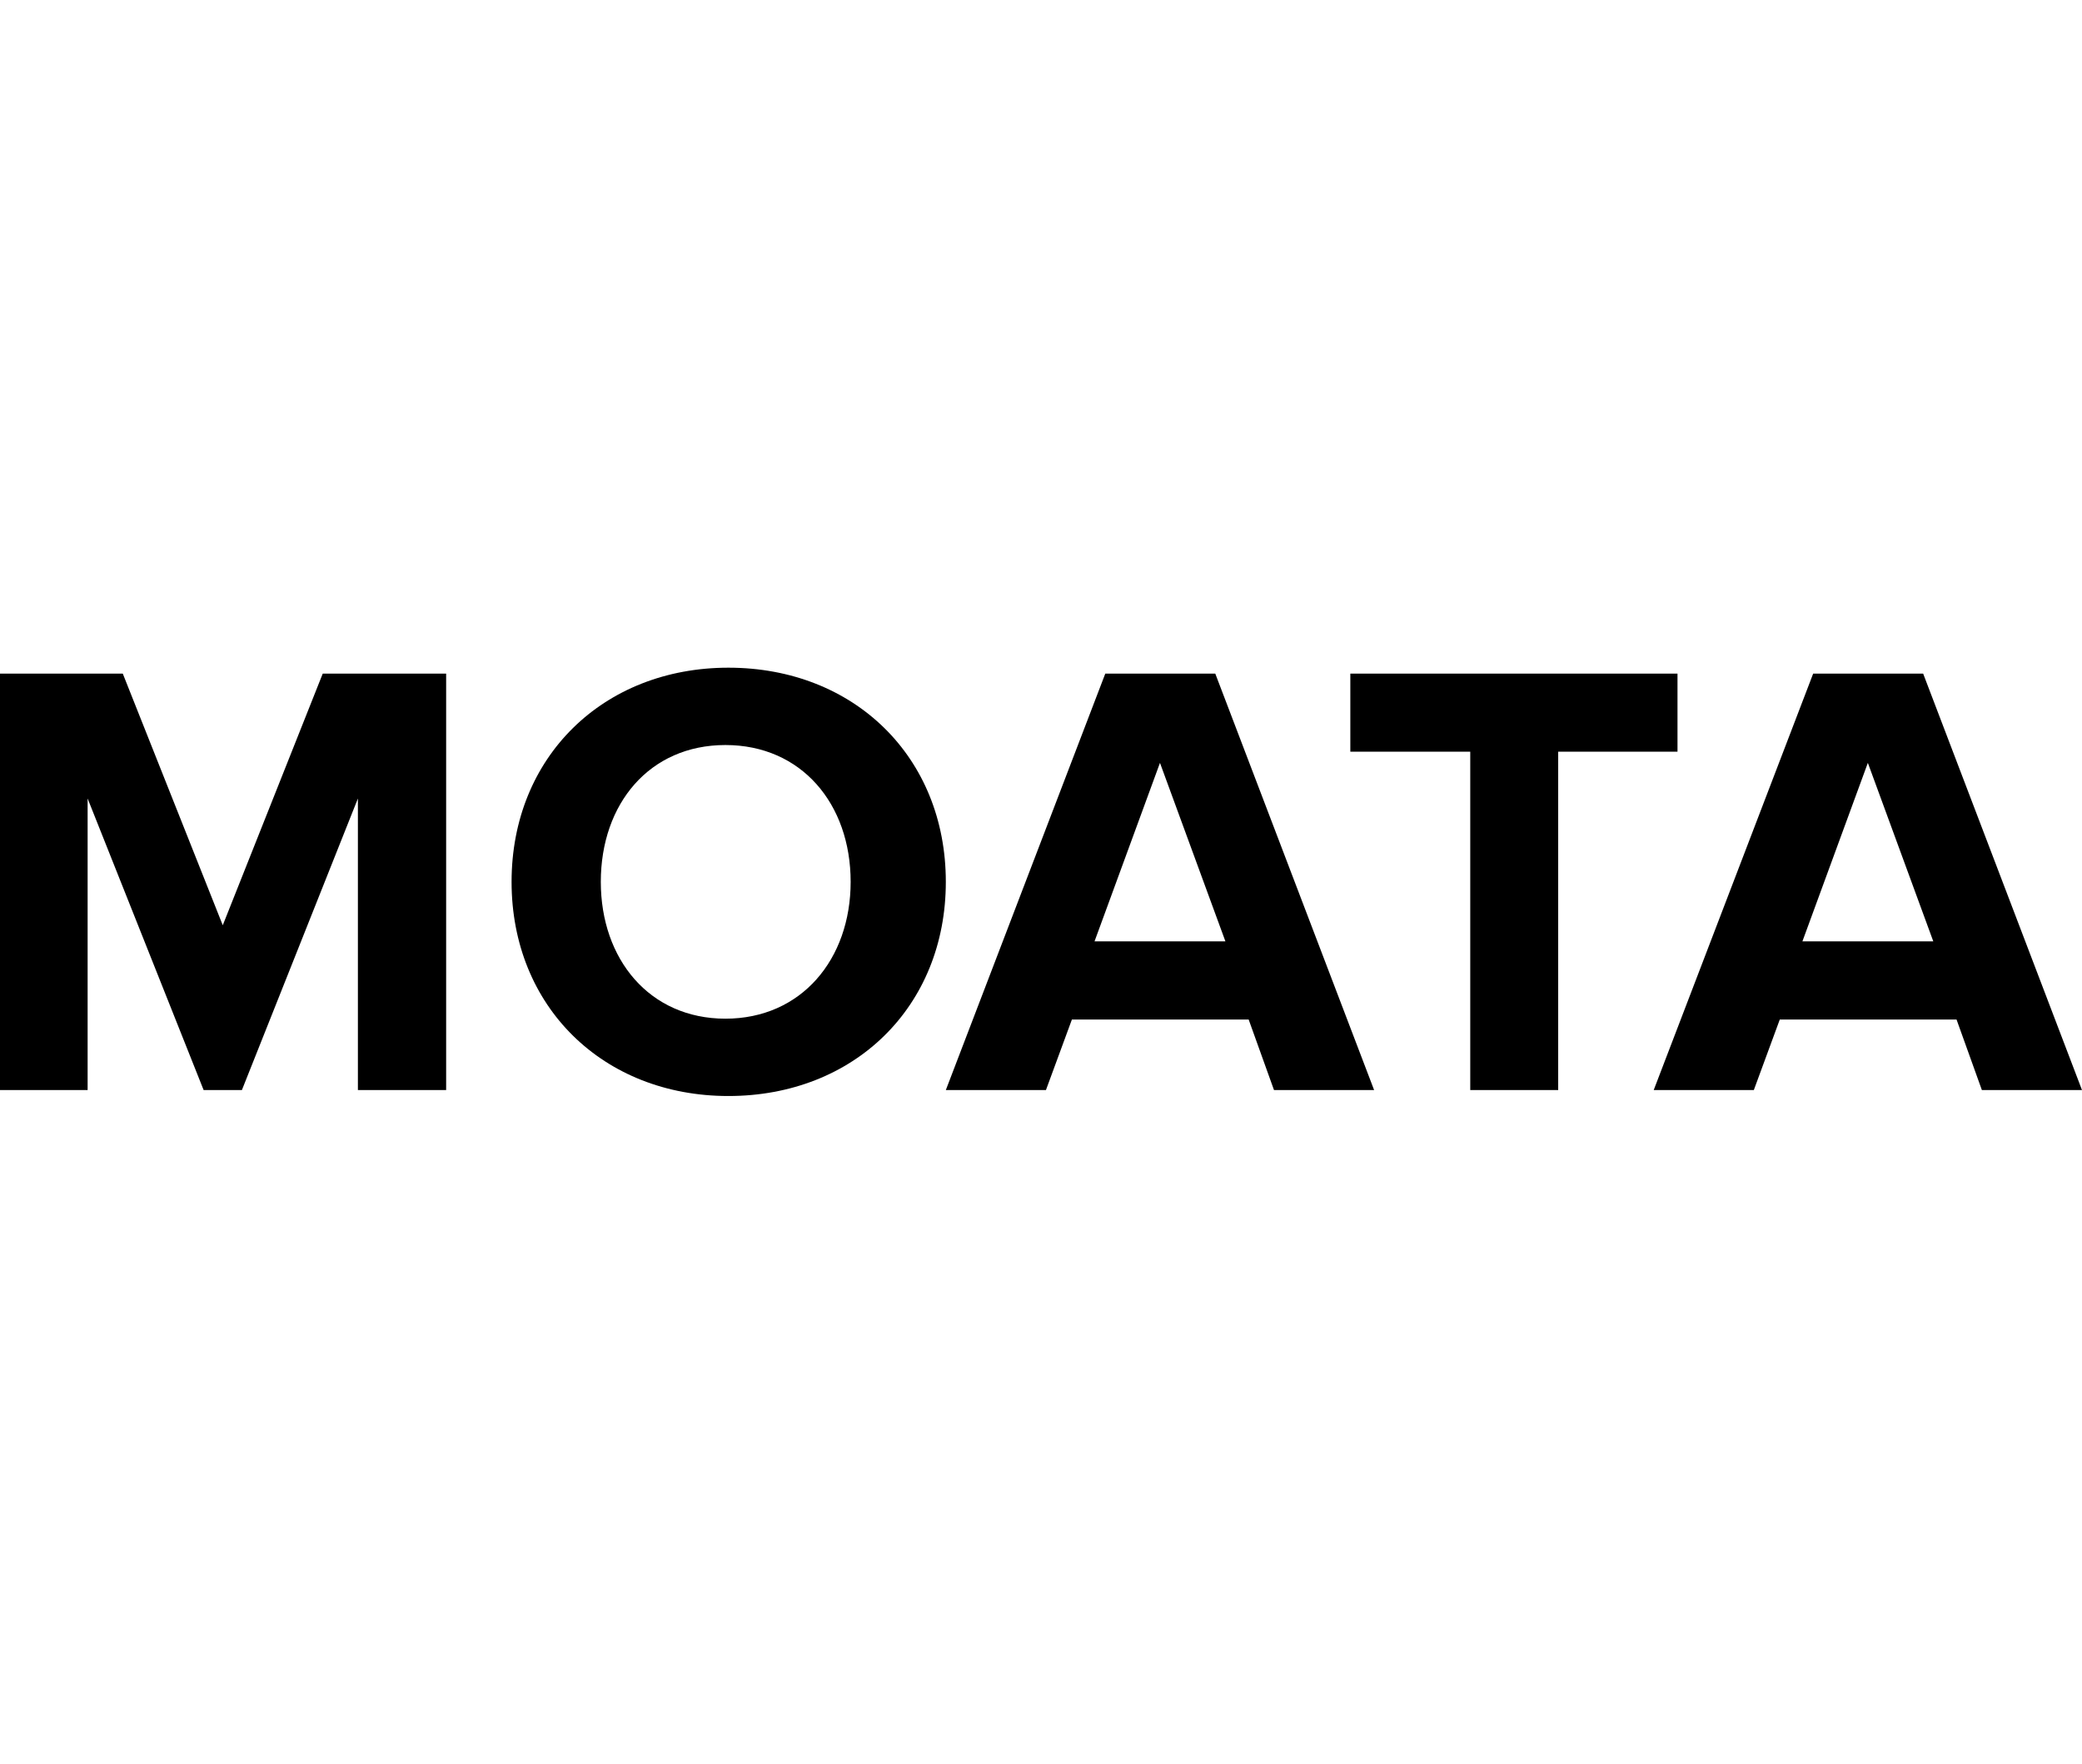
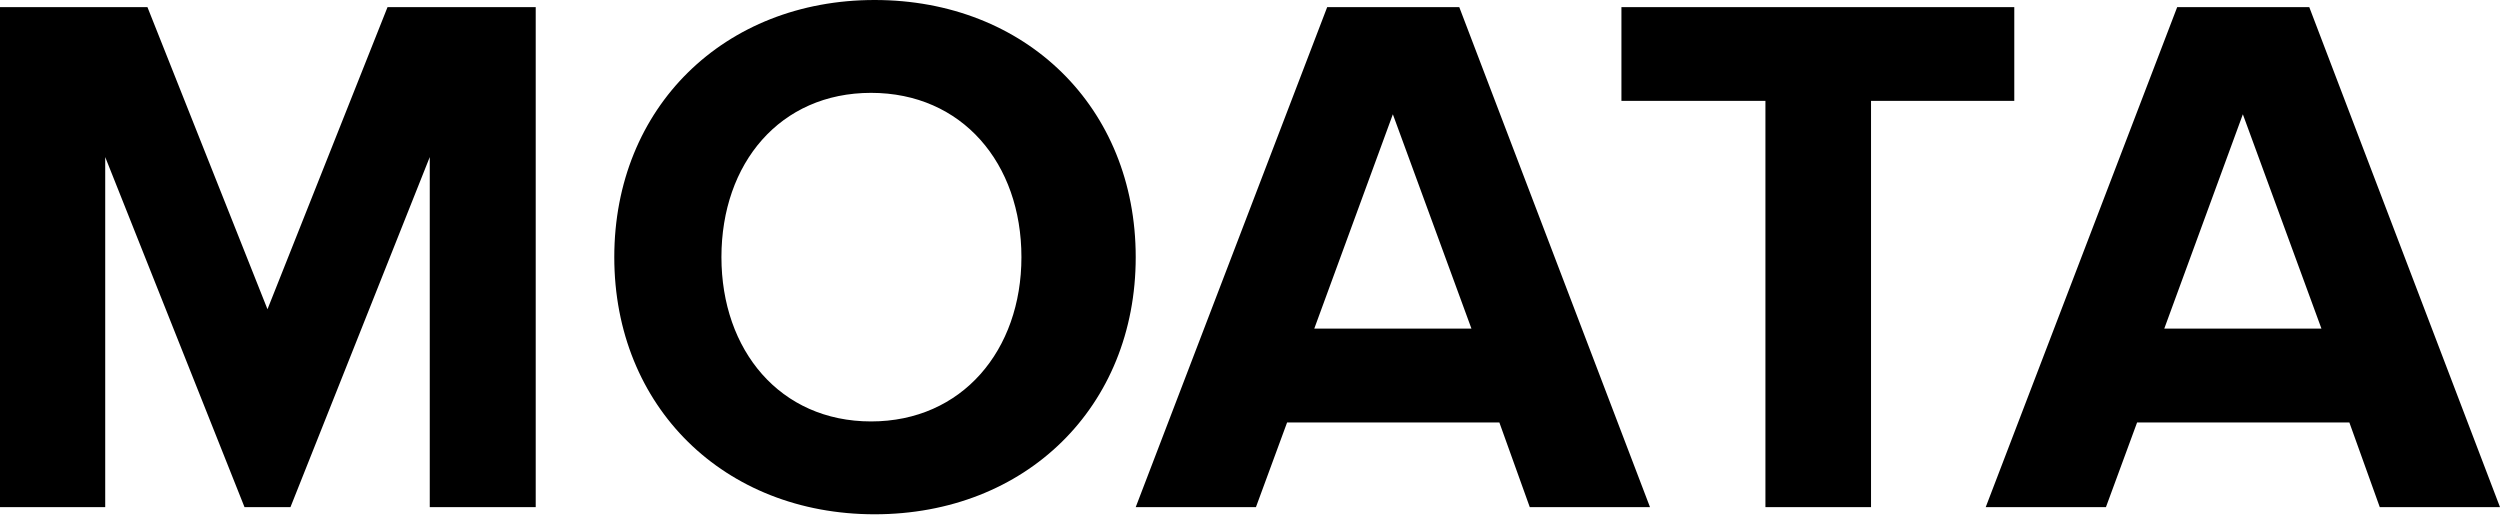
- <svg xmlns="http://www.w3.org/2000/svg" width="85" height="72" viewBox="0 0 350 72" fill="none">
+ <svg xmlns="http://www.w3.org/2000/svg" width="350" height="72" viewBox="0 0 350 72" fill="none">
  <path fill-rule="evenodd" clip-rule="evenodd" d="M60.166 71V21.989L40.664 71H34.232L14.73 21.989V71H0V1H20.643L37.448 43.294L54.253 1H75V71H60.166ZM86 36C86 15.026 101.396 0 122.448 0C143.604 0 159 15.026 159 36C159 56.974 143.604 72 122.448 72C101.396 72 86 56.974 86 36ZM143 36C143 22.872 134.704 13 121.948 13C109.193 13 101 22.872 101 36C101 49.023 109.193 59 121.948 59C134.704 59 143 49.023 143 36ZM214.169 71L209.909 59.141H180.195L175.831 71H159L185.805 1H204.299L231 71H214.169ZM195 16L184 46H206L195 16ZM247.16 71V14.118H227V1H282V14.118H261.944V71H247.16ZM333.169 71L328.909 59.141H299.195L294.831 71H278L304.805 1H323.299L350 71H333.169ZM314 16L303 46H325L314 16Z" fill="black" />
</svg>
